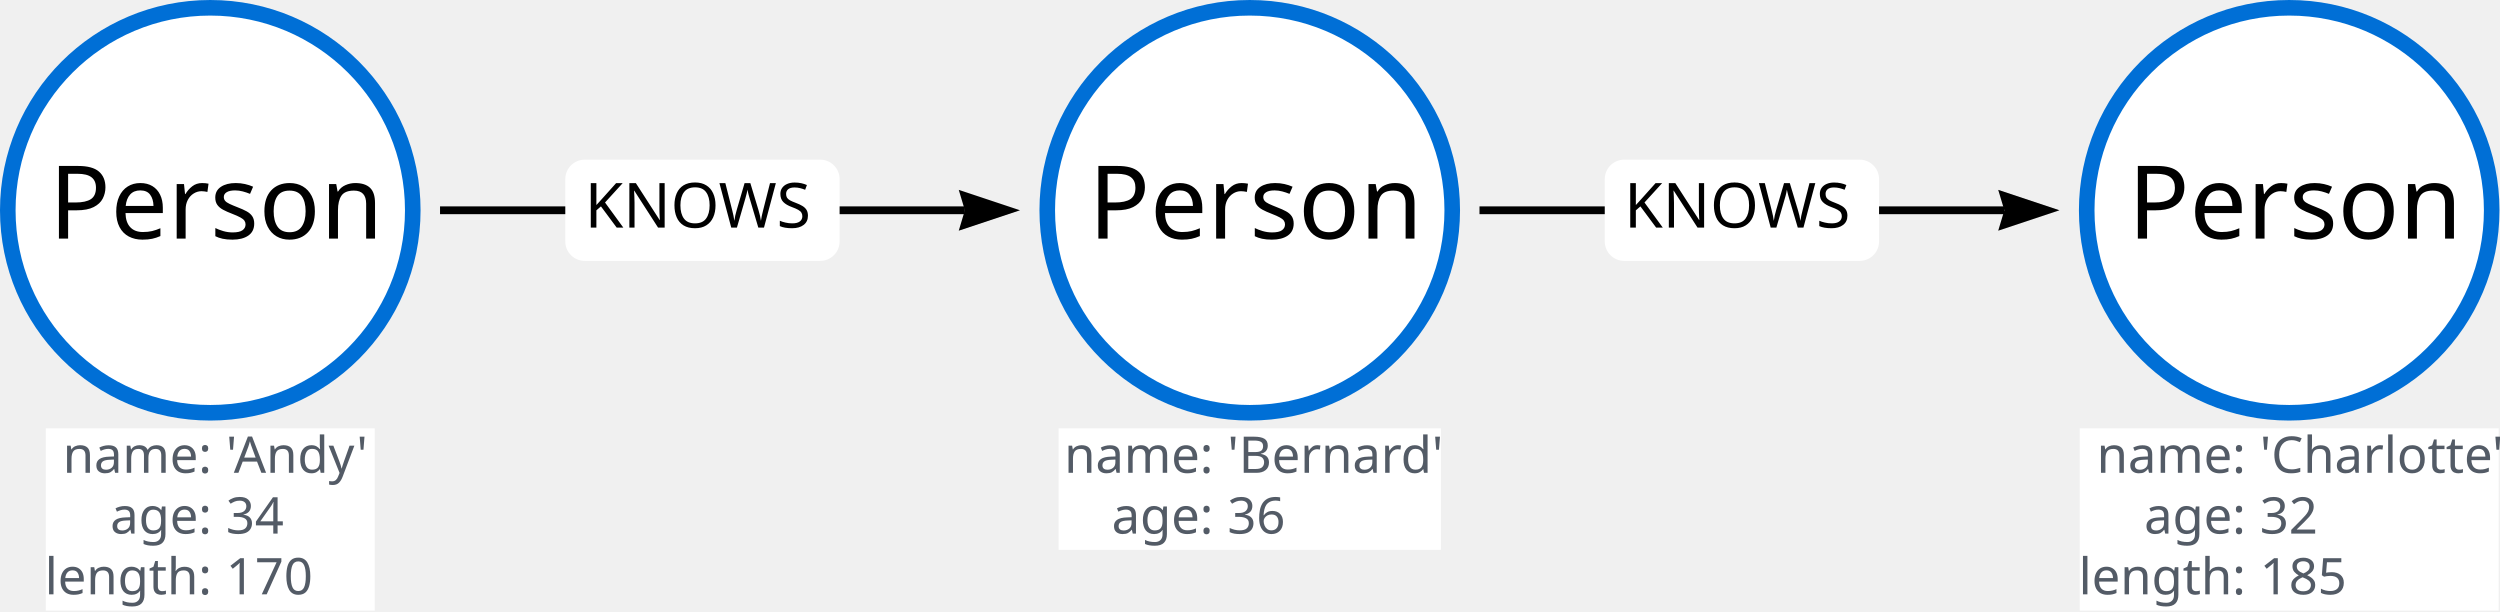
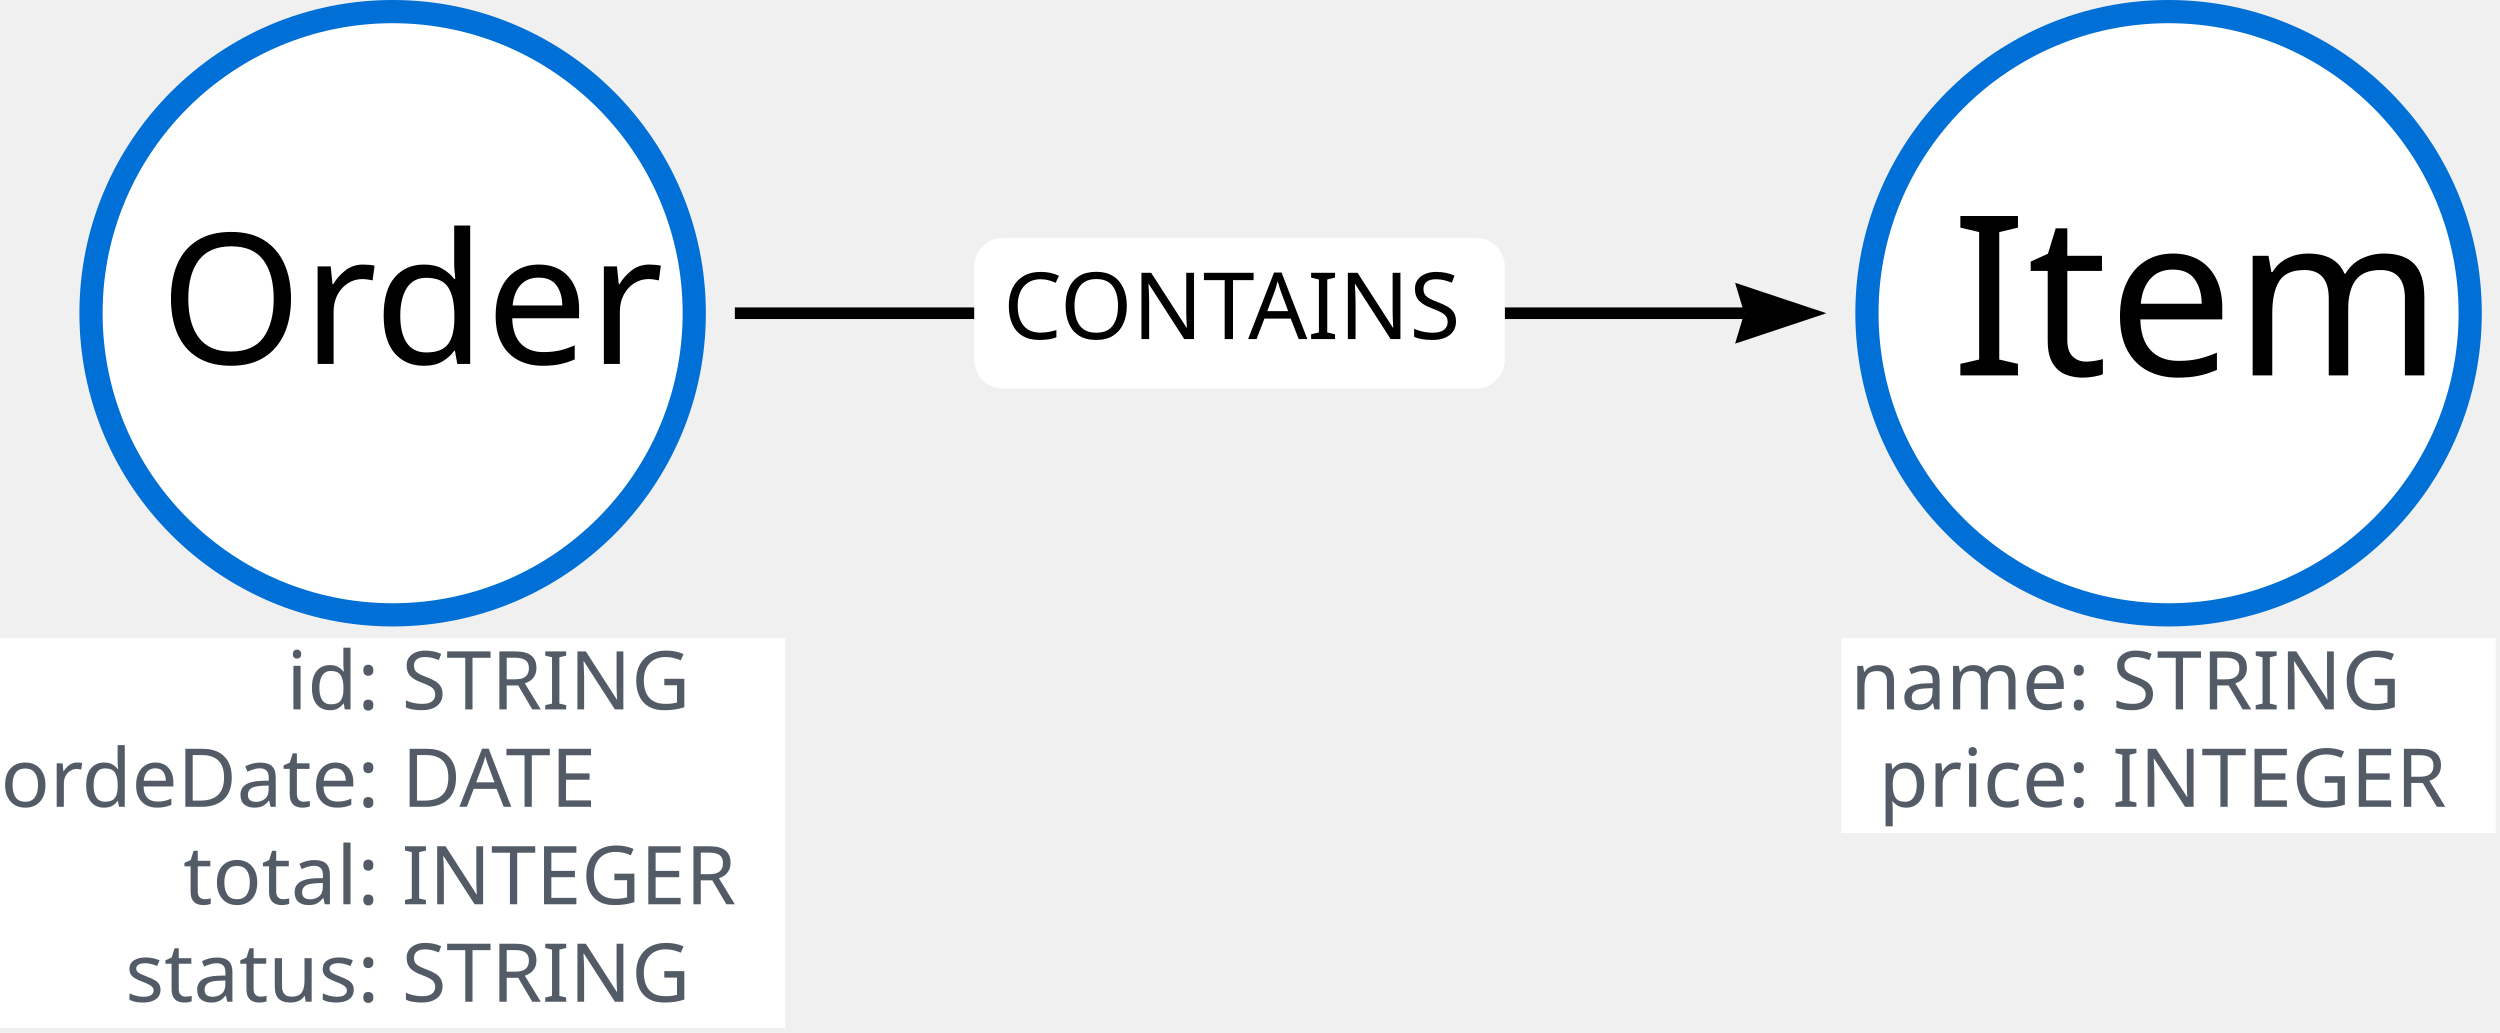
- <svg xmlns="http://www.w3.org/2000/svg" width="642" height="157" viewBox="0 0 642 157">
+ <svg xmlns="http://www.w3.org/2000/svg" width="431" height="178" viewBox="0 0 431 178">
  <defs>
    <style type="text/css" />
  </defs>
-   <g transform="translate(369.4887 485.3978) scale(1)">
+   <g transform="translate(-7.310547 4) scale(1)">
    <g class="relationship">
-       <g transform="translate(-315.4887 -431.3978) rotate(0)" stroke-width="2" stroke="#000000">
-         <path d="M 59 0 L 193.779 0" />
-         <polygon points="-14.155,0 -15.728,5.243 0,0 -15.728,-5.243" fill="#000000" transform="translate(207.934 0) rotate(0)" stroke="none" />
+       <g transform="translate(75 50) rotate(0)" stroke-width="2" stroke="#000000">
+         <path d="M 59 0 L 233.017 0" />
+         <polygon points="-14.155,0 -15.728,5.243 0,0 -15.728,-5.243" fill="#000000" transform="translate(247.1724 0) rotate(0)" stroke="none" />
      </g>
-       <g transform="translate(-189.0993 -431.3978) rotate(0) translate(0 -13)">
+       <g transform="translate(221.0086 50) rotate(0) translate(0 -13)">
        <g transform="translate(0 0)">
-           <g transform="translate(-35.22266 0)" fill="#ffffff" stroke="#000000" stroke-width="0">
-             <rect x="0" y="0" width="70.445" height="26" rx="5" ry="5" stroke="none" />
-             <text xml:space="preserve" x="5" y="17.457" stroke="none" text-anchor="left" font-family="sans-serif" font-size="16" font-weight="normal" fill="#000000">KNOWS</text>
-           </g>
-         </g>
-       </g>
-     </g>
-     <g class="relationship">
-       <g transform="translate(-48.55474 -431.3978) rotate(0)" stroke-width="2" stroke="#000000">
-         <path d="M 59 0 L 193.779 0" />
-         <polygon points="-14.155,0 -15.728,5.243 0,0 -15.728,-5.243" fill="#000000" transform="translate(207.934 0) rotate(0)" stroke="none" />
-       </g>
-       <g transform="translate(77.83469 -431.3978) rotate(0) translate(0 -13)">
-         <g transform="translate(0 0)">
-           <g transform="translate(-35.22266 0)" fill="#ffffff" stroke="#000000" stroke-width="0">
-             <rect x="0" y="0" width="70.445" height="26" rx="5" ry="5" stroke="none" />
-             <text xml:space="preserve" x="5" y="17.457" stroke="none" text-anchor="left" font-family="sans-serif" font-size="16" font-weight="normal" fill="#000000">KNOWS</text>
+           <g transform="translate(-45.74609 0)" fill="#ffffff" stroke="#000000" stroke-width="0">
+             <rect x="0" y="0" width="91.492" height="26" rx="5" ry="5" stroke="none" />
+             <text xml:space="preserve" x="5" y="17.457" stroke="none" text-anchor="left" font-family="sans-serif" font-size="16" font-weight="normal" fill="#000000">CONTAINS</text>
          </g>
        </g>
      </g>
    </g>
    <g class="node">
      <g fill="#ffffff" stroke="#006FD6" stroke-width="4">
-         <circle cx="218.379" cy="-431.398" r="52" />
+         <circle cx="75" cy="50" r="52" />
      </g>
-       <g transform="translate(218.3793 -431.3978)">
-         <g transform="scale(0.6532968) translate(0 -27)">
+       <g transform="translate(75 50)">
+         <g transform="scale(0.6679614) translate(0 -30.5)">
          <g transform="translate(0 0)">
-             <g transform="translate(-63.36914 0)">
-               <g fill="#000000" stroke="#000000" stroke-width="4" font-family="sans-serif" font-size="40" font-weight="normal">
-                 <text xml:space="preserve" x="0" y="38.143" stroke="none">Person</text>
+             <g transform="translate(-60.06958 0)">
+               <g fill="#000000" stroke="#000000" stroke-width="4" font-family="sans-serif" font-size="47" font-weight="normal">
+                 <text xml:space="preserve" x="0" y="43.593" stroke="none">Order</text>
              </g>
            </g>
          </g>
        </g>
        <g transform="translate(3.429011037612589e-15 56)">
          <g transform="translate(0 0)">
-             <g transform="translate(-53.79004 0)" fill="white">
-               <rect x="0" y="0" width="107.58" height="46.8" rx="0" ry="0" stroke="none" />
-               <g font-family="sans-serif" font-size="13" font-weight="normal" fill="#535B66" text-anchor="end">
-                 <text xml:space="preserve" x="42.644" y="11.421" stroke="none">name:</text>
-                 <text xml:space="preserve" x="46.255" y="11.421" stroke="none" text-anchor="start">'Charlotte'</text>
-                 <text xml:space="preserve" x="42.644" y="27.021" stroke="none" text-anchor="end">age:</text>
-                 <text xml:space="preserve" x="46.255" y="27.021" stroke="none" text-anchor="start">32</text>
-                 <text xml:space="preserve" x="42.644" y="42.621" stroke="none" text-anchor="end">length:</text>
-                 <text xml:space="preserve" x="46.255" y="42.621" stroke="none" text-anchor="start">185</text>
+             <g transform="translate(-67.68945 0)" fill="white">
+               <rect x="0" y="0" width="135.379" height="67.2" rx="0" ry="0" stroke="none" />
+               <g font-family="sans-serif" font-size="14" font-weight="normal" fill="#535B66" text-anchor="end">
+                 <text xml:space="preserve" x="65.372" y="12.3" stroke="none">id:</text>
+                 <text xml:space="preserve" x="69.262" y="12.3" stroke="none" text-anchor="start">STRING</text>
+                 <text xml:space="preserve" x="65.372" y="29.1" stroke="none" text-anchor="end">ordeDate:</text>
+                 <text xml:space="preserve" x="69.262" y="29.1" stroke="none" text-anchor="start">DATE</text>
+                 <text xml:space="preserve" x="65.372" y="45.9" stroke="none" text-anchor="end">total:</text>
+                 <text xml:space="preserve" x="69.262" y="45.9" stroke="none" text-anchor="start">INTEGER</text>
+                 <text xml:space="preserve" x="65.372" y="62.7" stroke="none" text-anchor="end">status:</text>
+                 <text xml:space="preserve" x="69.262" y="62.7" stroke="none" text-anchor="start">STRING</text>
              </g>
            </g>
          </g>
        </g>
      </g>
    </g>
    <g class="node">
      <g fill="#ffffff" stroke="#006FD6" stroke-width="4">
-         <circle cx="-48.555" cy="-431.398" r="52" />
+         <circle cx="381.172" cy="50" r="52" />
      </g>
-       <g transform="translate(-48.55474 -431.3978)">
-         <g transform="scale(0.6532968) translate(0 -27)">
+       <g transform="translate(381.1724 50)">
+         <g transform="scale(0.8189879) translate(0 -30.5)">
          <g transform="translate(0 0)">
-             <g transform="translate(-63.36914 0)">
-               <g fill="#000000" stroke="#000000" stroke-width="4" font-family="sans-serif" font-size="40" font-weight="normal">
-                 <text xml:space="preserve" x="0" y="38.143" stroke="none">Person</text>
+             <g transform="translate(-45.70337 0)">
+               <g fill="#000000" stroke="#000000" stroke-width="4" font-family="sans-serif" font-size="47" font-weight="normal">
+                 <text xml:space="preserve" x="0" y="43.593" stroke="none">Item</text>
              </g>
            </g>
          </g>
        </g>
        <g transform="translate(3.429011037612589e-15 56)">
          <g transform="translate(0 0)">
-             <g transform="translate(-49.0896 0)" fill="white">
-               <rect x="0" y="0" width="98.179" height="31.2" rx="0" ry="0" stroke="none" />
-               <g font-family="sans-serif" font-size="13" font-weight="normal" fill="#535B66" text-anchor="end">
-                 <text xml:space="preserve" x="39.743" y="11.421" stroke="none">name:</text>
-                 <text xml:space="preserve" x="43.354" y="11.421" stroke="none" text-anchor="start">'Bernard'</text>
-                 <text xml:space="preserve" x="39.743" y="27.021" stroke="none" text-anchor="end">age:</text>
-                 <text xml:space="preserve" x="43.354" y="27.021" stroke="none" text-anchor="start">36</text>
-               </g>
-             </g>
-           </g>
-         </g>
-       </g>
-     </g>
-     <g class="node">
-       <g fill="#ffffff" stroke="#006FD6" stroke-width="4">
-         <circle cx="-315.489" cy="-431.398" r="52" />
-       </g>
-       <g transform="translate(-315.4887 -431.3978)">
-         <g transform="scale(0.6532968) translate(0 -27)">
-           <g transform="translate(0 0)">
-             <g transform="translate(-63.36914 0)">
-               <g fill="#000000" stroke="#000000" stroke-width="4" font-family="sans-serif" font-size="40" font-weight="normal">
-                 <text xml:space="preserve" x="0" y="38.143" stroke="none">Person</text>
-               </g>
-             </g>
-           </g>
-         </g>
-         <g transform="translate(3.429011037612589e-15 56)">
-           <g transform="translate(0 0)">
-             <g transform="translate(-42.23096 0)" fill="white">
-               <rect x="0" y="0" width="84.462" height="46.8" rx="0" ry="0" stroke="none" />
-               <g font-family="sans-serif" font-size="13" font-weight="normal" fill="#535B66" text-anchor="end">
-                 <text xml:space="preserve" x="42.644" y="11.421" stroke="none">name:</text>
-                 <text xml:space="preserve" x="46.255" y="11.421" stroke="none" text-anchor="start">'Andy'</text>
-                 <text xml:space="preserve" x="42.644" y="27.021" stroke="none" text-anchor="end">age:</text>
-                 <text xml:space="preserve" x="46.255" y="27.021" stroke="none" text-anchor="start">34</text>
-                 <text xml:space="preserve" x="42.644" y="42.621" stroke="none" text-anchor="end">length:</text>
-                 <text xml:space="preserve" x="46.255" y="42.621" stroke="none" text-anchor="start">170</text>
+             <g transform="translate(-56.40332 0)" fill="white">
+               <rect x="0" y="0" width="112.807" height="33.6" rx="0" ry="0" stroke="none" />
+               <g font-family="sans-serif" font-size="14" font-weight="normal" fill="#535B66" text-anchor="end">
+                 <text xml:space="preserve" x="42.8" y="12.3" stroke="none">name:</text>
+                 <text xml:space="preserve" x="46.689" y="12.3" stroke="none" text-anchor="start">STRING</text>
+                 <text xml:space="preserve" x="42.8" y="29.1" stroke="none" text-anchor="end">price:</text>
+                 <text xml:space="preserve" x="46.689" y="29.1" stroke="none" text-anchor="start">INTEGER</text>
              </g>
            </g>
          </g>
        </g>
      </g>
    </g>
  </g>
</svg>
